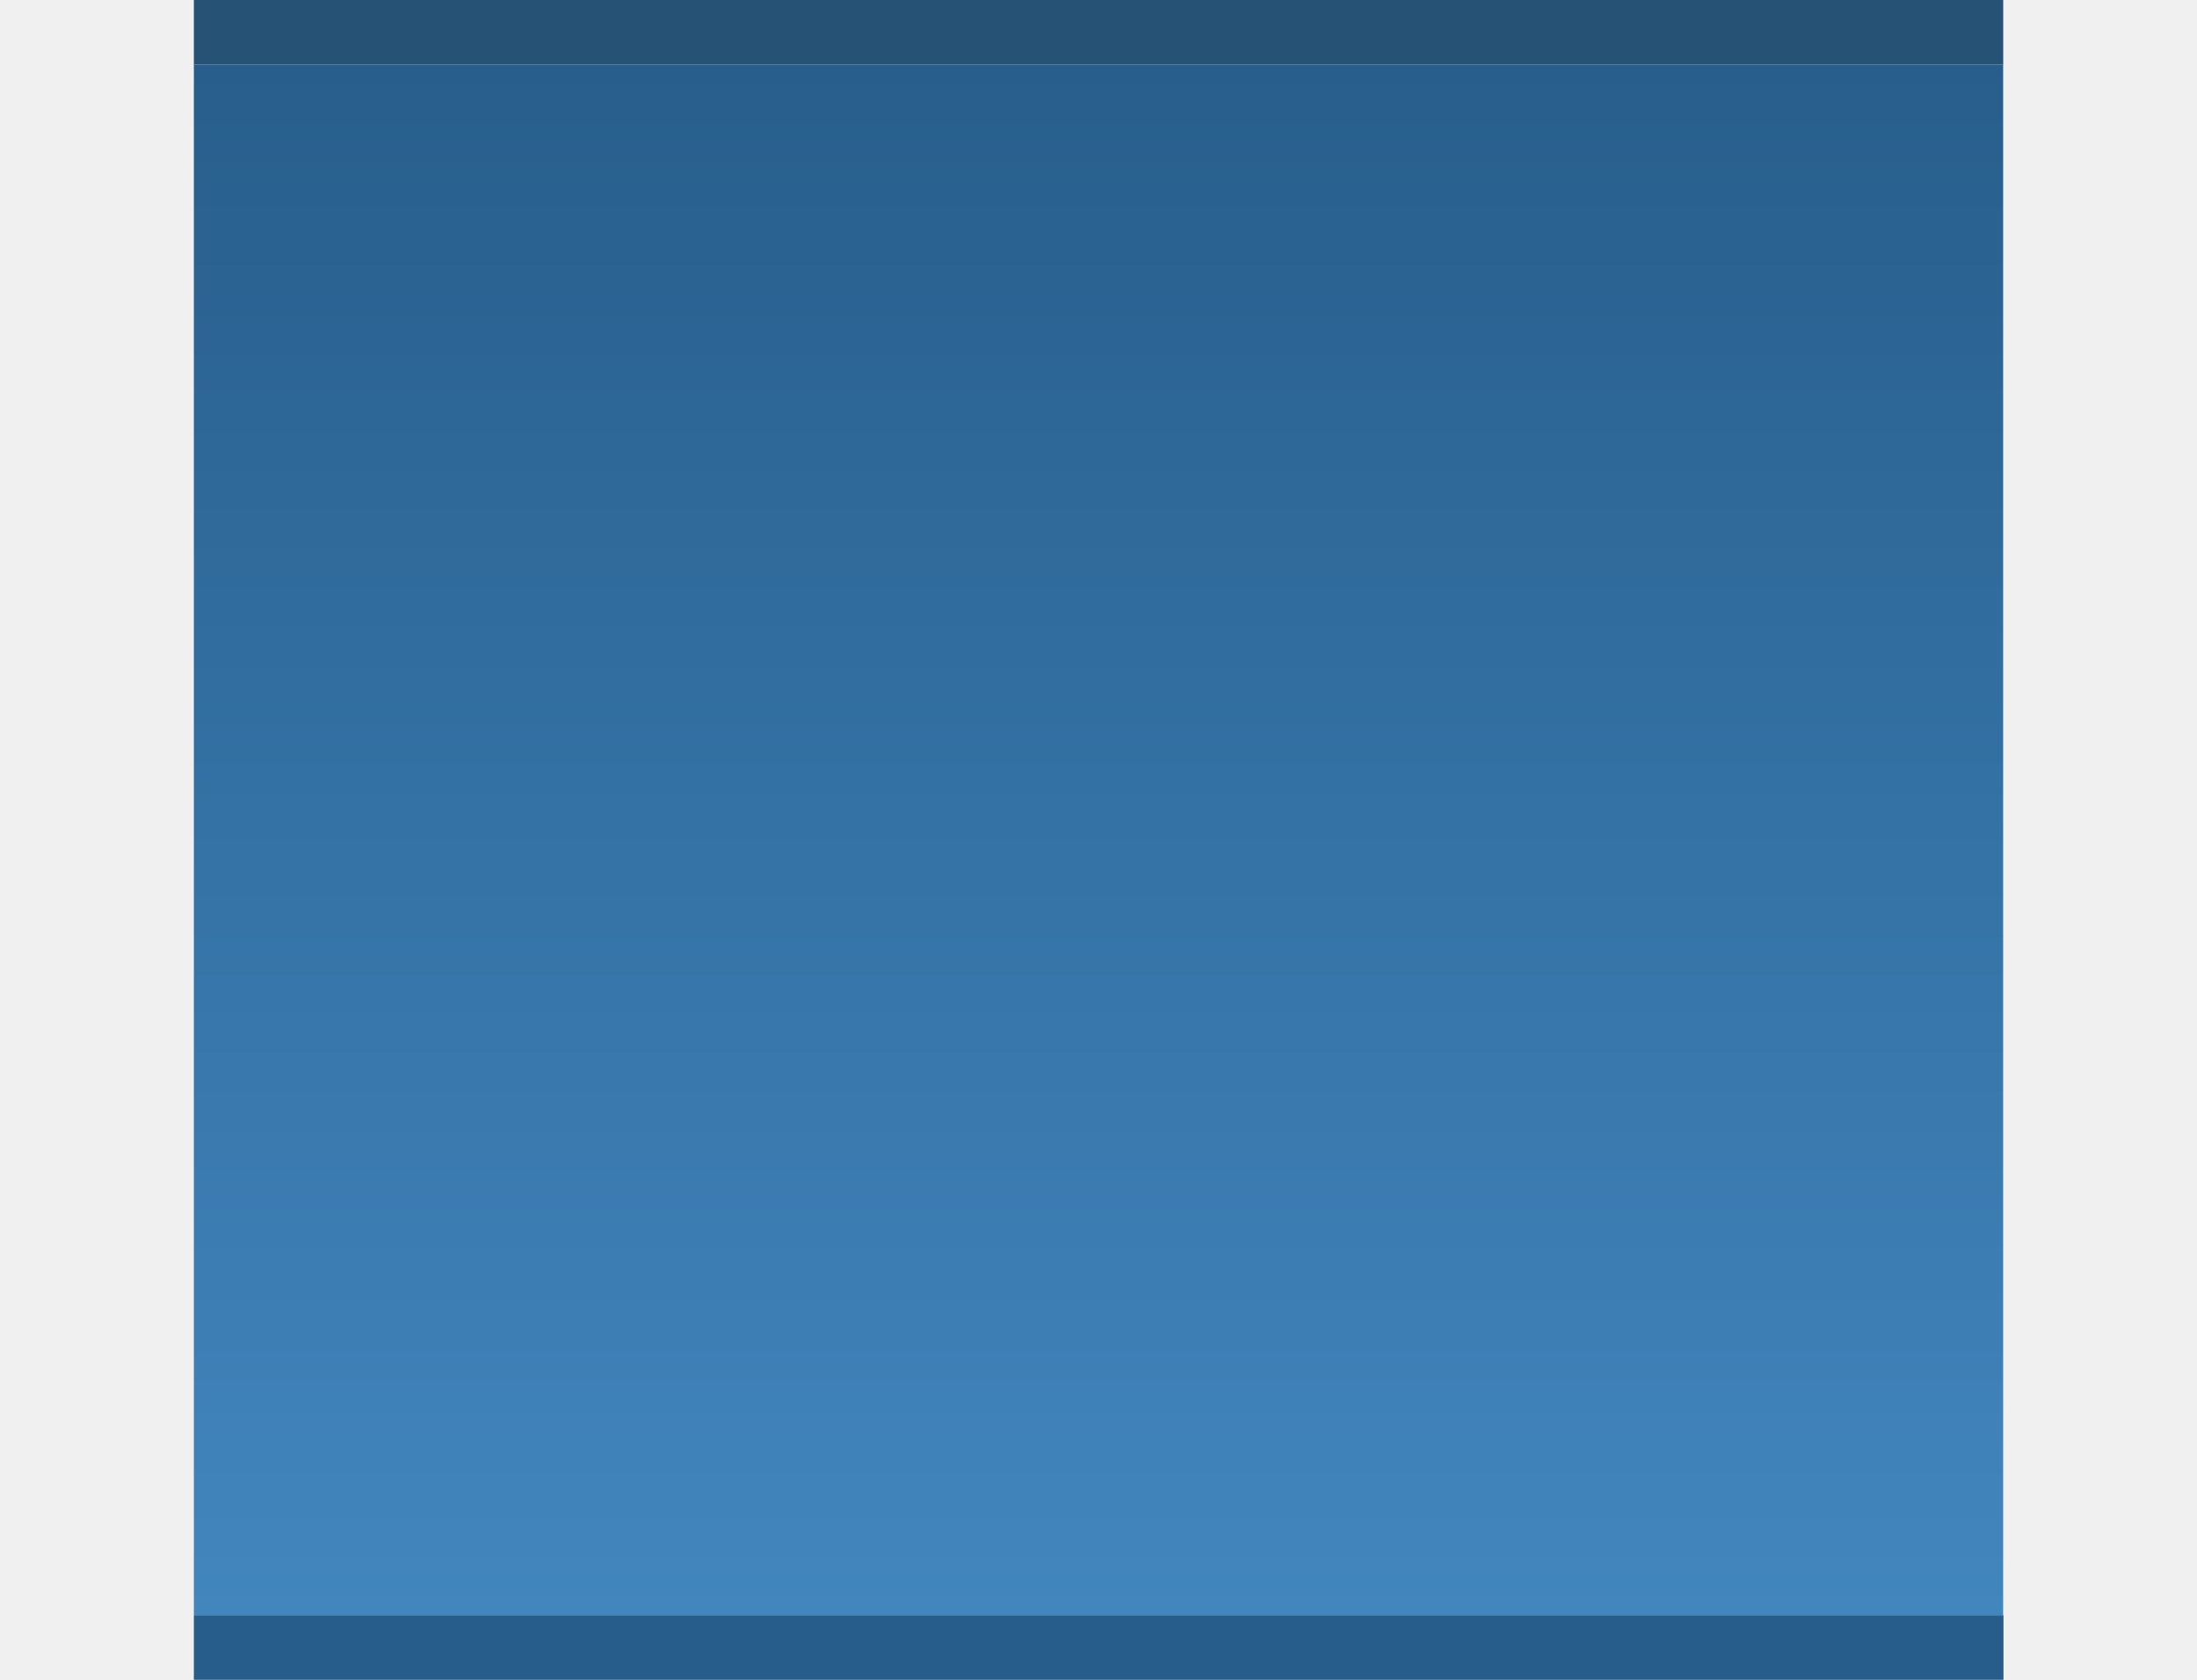
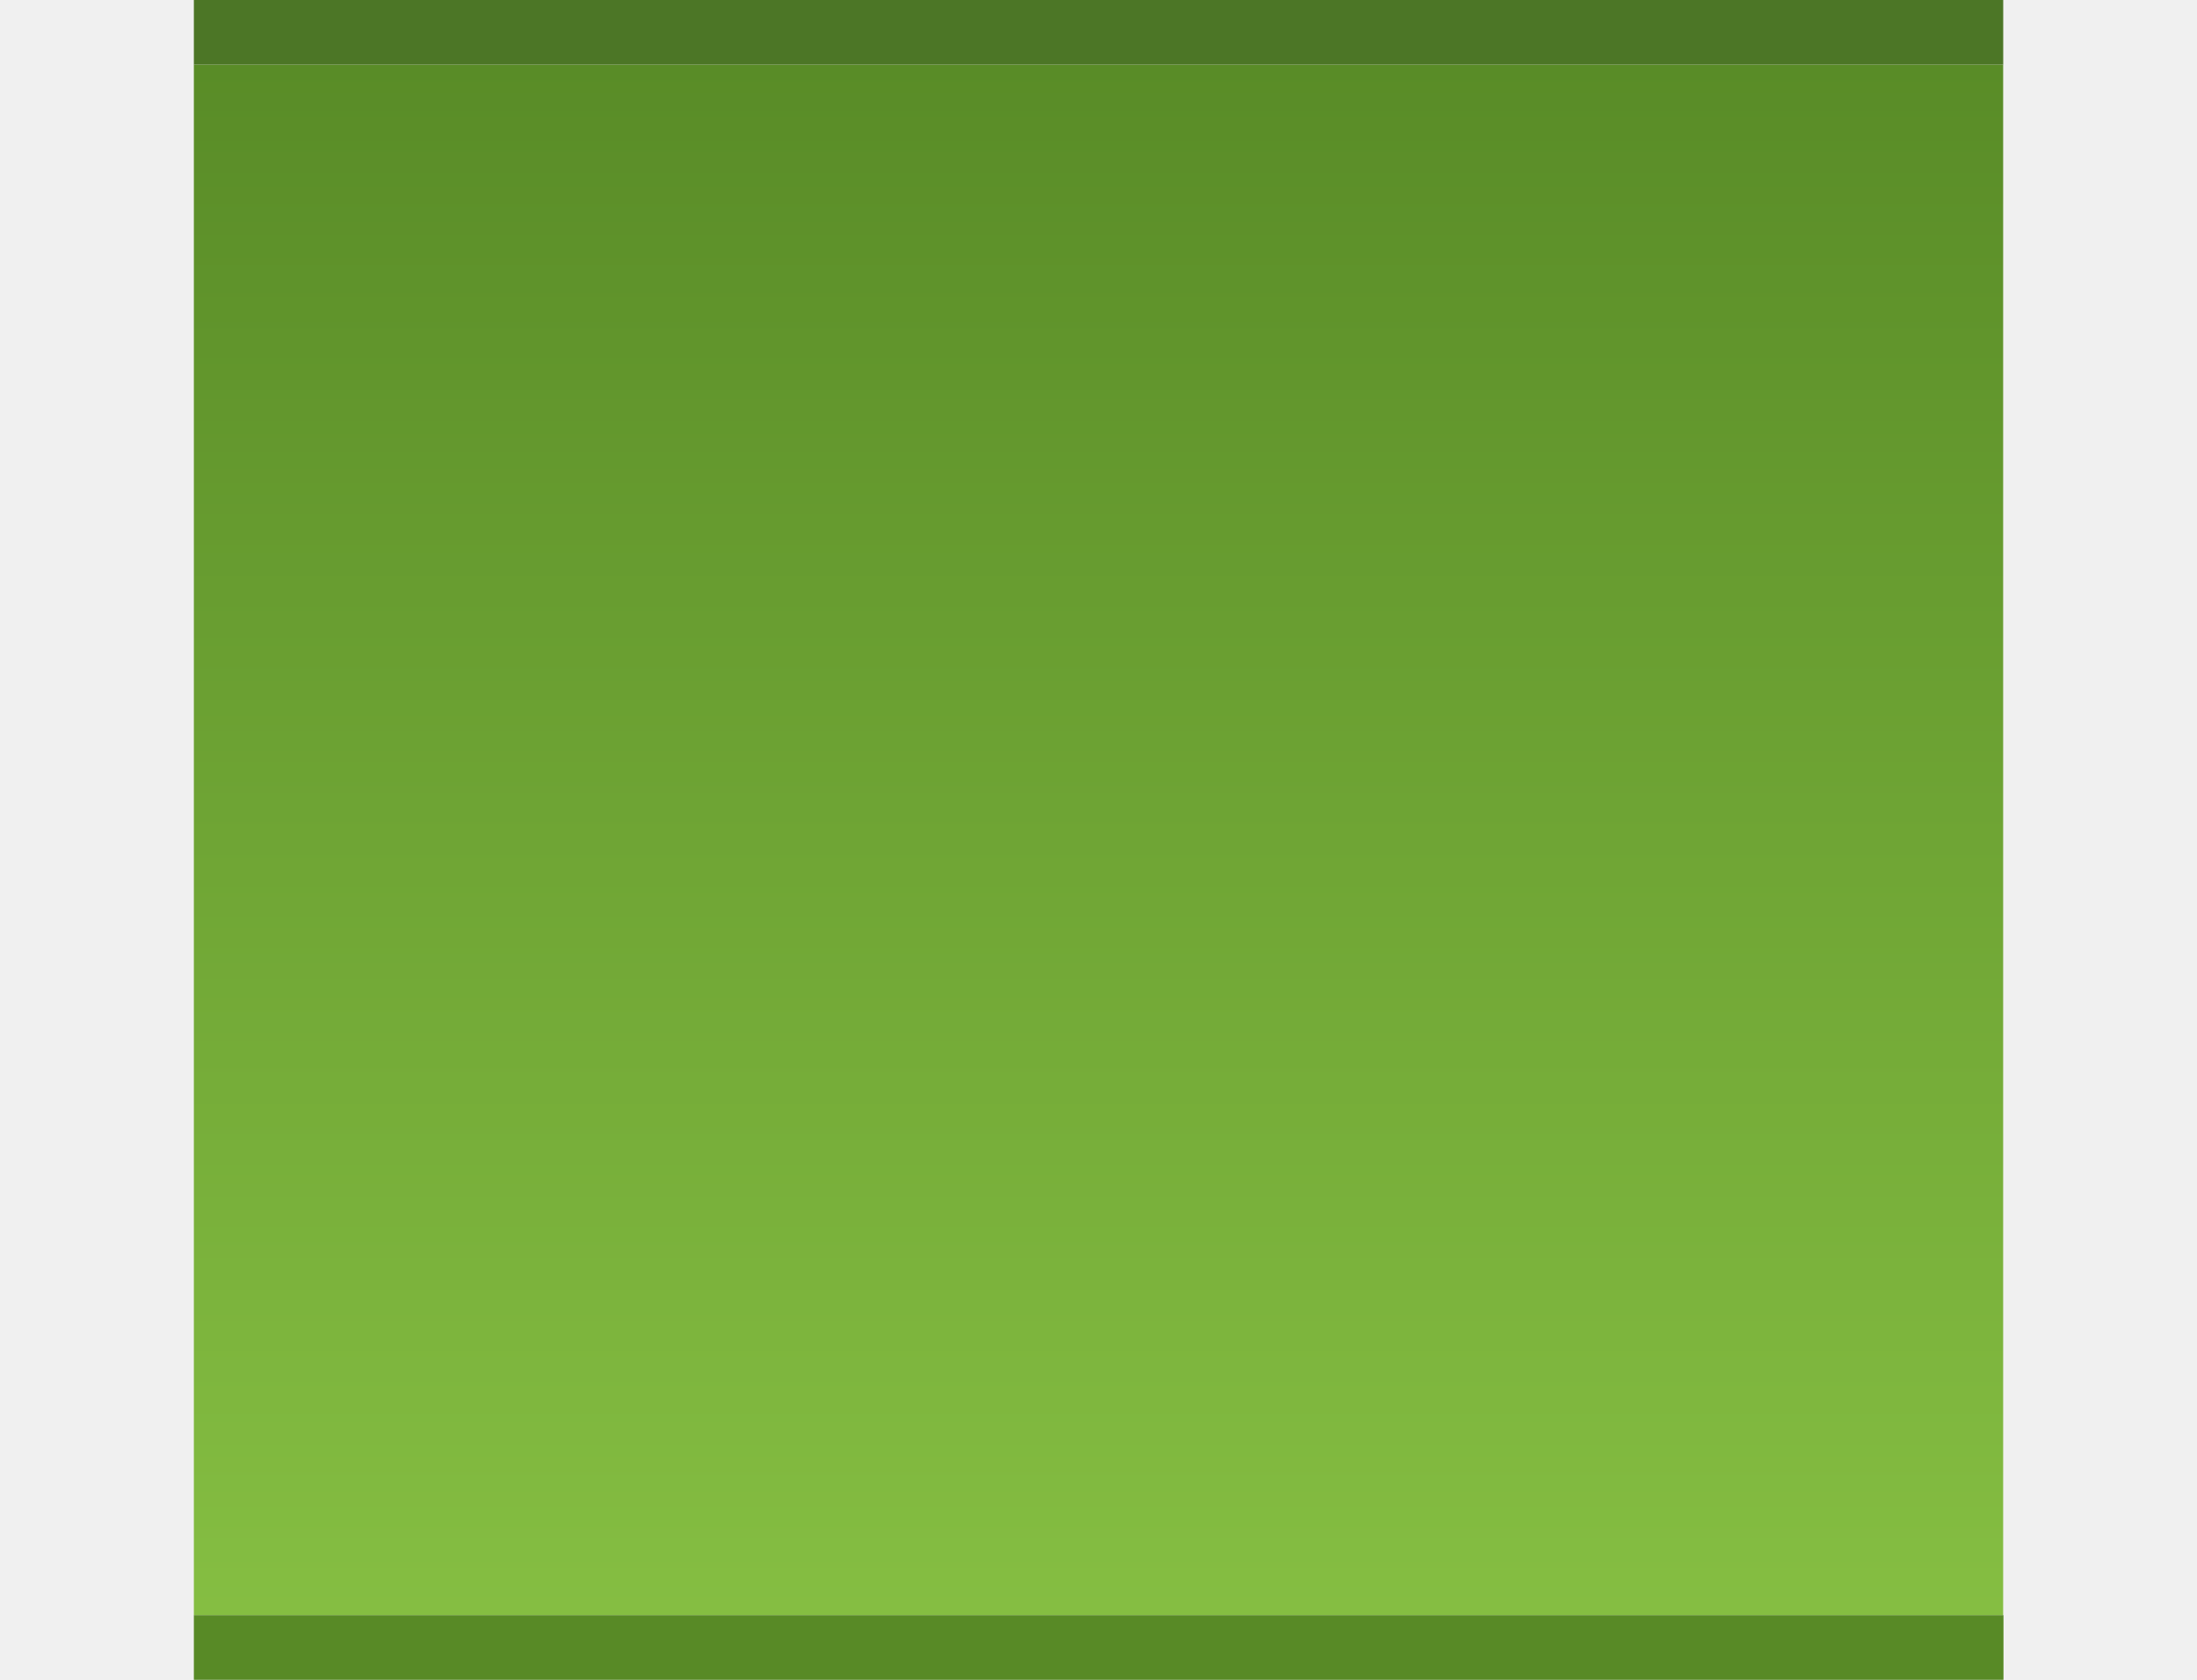
<svg xmlns="http://www.w3.org/2000/svg" xmlns:xlink="http://www.w3.org/1999/xlink" width="34" height="26" id="svg3783" version="1.1">
  <defs id="defs3785">
    <linearGradient id="linearGradient3886">
-       <stop style="stop-color:#b0d1ed;stop-opacity:1;" offset="0" id="stop3888" />
-       <stop style="stop-color:#6dabde;stop-opacity:0;" offset="1" id="stop3890" />
+       <stop style="stop-color:#D0EDB0;stop-opacity:1;" offset="0" id="stop3888" />
+       <stop style="stop-color:#A7DE6D;stop-opacity:0;" offset="1" id="stop3890" />
    </linearGradient>
    <linearGradient id="linearGradient3874">
      <stop style="stop-color:#ffffff;stop-opacity:0;" offset="0" id="stop3876" />
      <stop id="stop3901" offset="0.5" style="stop-color:#ffffff;stop-opacity:1;" />
      <stop style="stop-color:#ffffff;stop-opacity:0;" offset="1" id="stop3878" />
    </linearGradient>
    <linearGradient id="linearGradient3864">
-       <stop id="stop3866" offset="0" style="stop-color:#275e8c;stop-opacity:1;" />
-       <stop id="stop3870" offset="1" style="stop-color:#4286be;stop-opacity:1;" />
+       <stop id="stop3866" offset="0" style="stop-color:#598C27;stop-opacity:1;" />
+       <stop id="stop3870" offset="1" style="stop-color:#85BE42;stop-opacity:1;" />
    </linearGradient>
    <linearGradient id="linearGradient3787">
-       <stop style="stop-color:#1c232b;stop-opacity:1;" offset="0" id="stop3789" />
-       <stop id="stop4045" offset="0.5" style="stop-color:#202830;stop-opacity:1;" />
-       <stop style="stop-color:#242d36;stop-opacity:1;" offset="1" id="stop3791" />
+       <stop style="stop-color:#222B1C;stop-opacity:1;" offset="0" id="stop3789" />
+       <stop id="stop4045" offset="0.5" style="stop-color:#263020;stop-opacity:1;" />
+       <stop style="stop-color:#2B3624;stop-opacity:1;" offset="1" id="stop3791" />
    </linearGradient>
    <linearGradient id="linearGradient3835">
      <stop style="stop-color:#ffffff;stop-opacity:1;" offset="0" id="stop3837" />
      <stop style="stop-color:#ffffff;stop-opacity:0;" offset="1" id="stop3839" />
    </linearGradient>
    <linearGradient id="linearGradient4313">
      <stop style="stop-color:#ffffff;stop-opacity:0.196;" offset="0" id="stop4315" />
      <stop style="stop-color:#ffffff;stop-opacity:0.059;" offset="1" id="stop4317" />
    </linearGradient>
    <linearGradient xlink:href="#linearGradient4313" id="linearGradient4319" x1="26" y1="2" x2="26" y2="20" gradientUnits="userSpaceOnUse" />
    <linearGradient xlink:href="#linearGradient4313" id="linearGradient4325" gradientUnits="userSpaceOnUse" x1="26" y1="2" x2="26" y2="20" />
    <linearGradient xlink:href="#linearGradient4313" id="linearGradient4329" gradientUnits="userSpaceOnUse" x1="26" y1="2" x2="26" y2="20" />
    <linearGradient xlink:href="#linearGradient4313" id="linearGradient4331" gradientUnits="userSpaceOnUse" x1="26" y1="2" x2="26" y2="20" />
    <linearGradient xlink:href="#linearGradient4313" id="linearGradient4350" gradientUnits="userSpaceOnUse" x1="26" y1="2" x2="26" y2="20" gradientTransform="translate(0,1020.362)" />
    <linearGradient xlink:href="#linearGradient4313" id="linearGradient4357" gradientUnits="userSpaceOnUse" x1="26" y1="2" x2="26" y2="20" />
    <linearGradient xlink:href="#linearGradient4313" id="linearGradient4359" gradientUnits="userSpaceOnUse" x1="26" y1="2" x2="26" y2="20" />
    <linearGradient xlink:href="#linearGradient4313" id="linearGradient4416" gradientUnits="userSpaceOnUse" x1="26" y1="2" x2="26" y2="20" gradientTransform="translate(0,1030.362)" />
    <linearGradient xlink:href="#linearGradient4313" id="linearGradient4419" gradientUnits="userSpaceOnUse" x1="26" y1="2" x2="26" y2="20" gradientTransform="translate(0,1030.362)" />
    <linearGradient xlink:href="#linearGradient4313" id="linearGradient4433" gradientUnits="userSpaceOnUse" gradientTransform="translate(0,1030.362)" x1="26" y1="2" x2="26" y2="20" />
    <linearGradient xlink:href="#linearGradient4313" id="linearGradient4437" gradientUnits="userSpaceOnUse" gradientTransform="translate(0,1030.362)" x1="26" y1="2" x2="26" y2="20" />
    <linearGradient xlink:href="#linearGradient4313" id="linearGradient4439" gradientUnits="userSpaceOnUse" x1="26" y1="2" x2="26" y2="20" />
    <clipPath clipPathUnits="userSpaceOnUse" id="clipPath3783">
      <path style="opacity:0.4;color:#000000;fill:#ff00ff;fill-opacity:1;fill-rule:nonzero;stroke:none;stroke-width:1;marker:none;visibility:visible;display:inline;overflow:visible;enable-background:accumulate" d="m 0,1040.362 0,22 48,0 0,-22 -48,0 z m 4.5,2 39,0 c 1.385,0 2.5,1.115 2.5,2.5 l 0,13 c 0,1.385 -1.115,2.5 -2.5,2.5 l -39,0 c -1.385,0 -2.5,-1.115 -2.5,-2.5 l 0,-13 c 0,-1.385 1.115,-2.5 2.5,-2.5 z" id="path3785" />
    </clipPath>
    <linearGradient xlink:href="#linearGradient4313" id="linearGradient3797" gradientUnits="userSpaceOnUse" gradientTransform="translate(0,1030.362)" x1="26" y1="2" x2="26" y2="20" />
    <linearGradient xlink:href="#linearGradient4313" id="linearGradient3812" gradientUnits="userSpaceOnUse" x1="26" y1="2" x2="26" y2="30" />
    <linearGradient xlink:href="#linearGradient3835" id="linearGradient3841" x1="0" y1="20" x2="0" y2="40" gradientUnits="userSpaceOnUse" spreadMethod="reflect" />
    <clipPath clipPathUnits="userSpaceOnUse" id="clipPath3838">
      <path style="opacity:0.1;color:#000000;fill:#ff00ff;fill-opacity:1;fill-rule:nonzero;stroke:none;stroke-width:2;marker:none;visibility:visible;display:inline;overflow:visible;enable-background:accumulate" d="m 36,1068.362 -6,0 0,5.5 c 0,2.493 -2.007,4.5 -4.5,4.5 l -15,0 c -2.493,0 -4.5,-2.007 -4.5,-4.5 l 0,-5.5 -6,0 0,16 36,0 0,-16 z" id="path3840" />
    </clipPath>
    <linearGradient xlink:href="#linearGradient3864" id="linearGradient3819" x1="8.996" y1="5.996" x2="8.996" y2="29.996" gradientUnits="userSpaceOnUse" gradientTransform="matrix(1.001356,0,0,1,1048.362,-36)" />
    <linearGradient id="linearGradient3787-1">
-       <stop style="stop-color:#1c232b;stop-opacity:1;" offset="0" id="stop3789-5" />
-       <stop style="stop-color:#242d36;stop-opacity:1;" offset="1" id="stop3791-5" />
+       <stop style="stop-color:#212B1C;stop-opacity:1;" offset="0" id="stop3789-5" />
+       <stop style="stop-color:#293624;stop-opacity:1;" offset="1" id="stop3791-5" />
    </linearGradient>
    <linearGradient id="linearGradient3898">
-       <stop style="stop-color:#1c232b;stop-opacity:1;" offset="0" id="stop3900" />
-       <stop style="stop-color:#242d36;stop-opacity:1;" offset="1" id="stop3902" />
+       <stop style="stop-color:#222B1C;stop-opacity:1;" offset="0" id="stop3900" />
+       <stop style="stop-color:#293624;stop-opacity:1;" offset="1" id="stop3902" />
    </linearGradient>
    <filter id="filter3994" height="1" y="0" width="1" x="0" color-interpolation-filters="sRGB">
      <feGaussianBlur id="feGaussianBlur3996" stdDeviation="5" result="result3" />
      <feComposite id="feComposite3998" in2="result3" operator="arithmetic" in="result3" k1="0.5" k3="0.5" result="result1" k2="0" k4="0" />
      <feBlend id="feBlend4000" in2="result1" result="result5" mode="screen" in="SourceGraphic" />
      <feBlend id="feBlend4002" in2="result5" mode="darken" in="result5" result="result6" />
      <feComposite id="feComposite4004" in2="SourceGraphic" operator="in" />
    </filter>
    <linearGradient id="linearGradient3787-7">
-       <stop style="stop-color:#1c232b;stop-opacity:1;" offset="0" id="stop3789-7" />
-       <stop id="stop4045-1" offset="0.5" style="stop-color:#202830;stop-opacity:1;" />
-       <stop style="stop-color:#242d36;stop-opacity:1;" offset="1" id="stop3791-2" />
+       <stop style="stop-color:#202B1C;stop-opacity:1;" offset="0" id="stop3789-7" />
+       <stop id="stop4045-1" offset="0.5" style="stop-color:#243020;stop-opacity:1;" />
+       <stop style="stop-color:#2B3624;stop-opacity:1;" offset="1" id="stop3791-2" />
    </linearGradient>
    <linearGradient id="linearGradient4129">
-       <stop style="stop-color:#1c232b;stop-opacity:1;" offset="0" id="stop4131" />
-       <stop id="stop4133" offset="0.5" style="stop-color:#202830;stop-opacity:1;" />
-       <stop style="stop-color:#242d36;stop-opacity:1;" offset="1" id="stop4135" />
+       <stop style="stop-color:#202B1C;stop-opacity:1;" offset="0" id="stop4131" />
+       <stop id="stop4133" offset="0.5" style="stop-color:#273020;stop-opacity:1;" />
+       <stop style="stop-color:#293624;stop-opacity:1;" offset="1" id="stop4135" />
    </linearGradient>
    <linearGradient xlink:href="#linearGradient4309-6" id="linearGradient4315-2" x1="1076.362" y1="-6" x2="1048.362" y2="-6" gradientUnits="userSpaceOnUse" />
    <linearGradient id="linearGradient4309-6">
      <stop style="stop-color:#ffffff;stop-opacity:1;" offset="0" id="stop4311-0" />
      <stop style="stop-color:#ffffff;stop-opacity:0;" offset="1" id="stop4313-0" />
    </linearGradient>
    <radialGradient xlink:href="#linearGradient3886" id="radialGradient3892" cx="17.996" cy="-1.004" fx="17.996" fy="-1.004" r="14" gradientTransform="matrix(1,0,0,0.8571429,1033.991,-18.01452)" gradientUnits="userSpaceOnUse" />
    <linearGradient xlink:href="#linearGradient3874" id="linearGradient3896" x1="3.996" y1="1.996" x2="31.996" y2="1.996" gradientUnits="userSpaceOnUse" />
  </defs>
  <g id="layer1" transform="translate(-4.003906,-1021.366)">
    <g id="g3027" transform="matrix(0,-1,1,0,-1048.362,1052.362)">
      <g id="g4099" transform="matrix(1,0,0,0.998646,-0.00390625,8.423427)">
        <g id="g3861">
          <rect style="fill:url(#linearGradient3819);fill-opacity:1;stroke:#000000;stroke-width:0;stroke-linejoin:miter;stroke-miterlimit:4;stroke-opacity:1;stroke-dasharray:none" id="rect3800" width="28.038" height="24" x="1048.362" y="-30" transform="matrix(0,1,-1,0,0,0)" ry="0" />
-           <rect style="fill:#265276;fill-opacity:1;stroke:#000000;stroke-width:0;stroke-linejoin:miter;stroke-miterlimit:4;stroke-opacity:1;stroke-dasharray:none" id="rect3841" width="28.039" height="1" x="1048.362" y="-31" transform="matrix(0,1,-1,0,0,0)" />
-           <rect style="fill:#265d8a;fill-opacity:1;stroke:#000000;stroke-width:0;stroke-linejoin:miter;stroke-miterlimit:4;stroke-opacity:1;stroke-dasharray:none" id="rect3841-4" width="28.043" height="1" x="1048.362" y="-6" transform="matrix(0,1,-1,0,0,0)" />
+           <rect style="fill:#4C7626;fill-opacity:1;stroke:#000000;stroke-width:0;stroke-linejoin:miter;stroke-miterlimit:4;stroke-opacity:1;stroke-dasharray:none" id="rect3841" width="28.039" height="1" x="1048.362" y="-31" transform="matrix(0,1,-1,0,0,0)" />
+           <rect style="fill:#588A26;fill-opacity:1;stroke:#000000;stroke-width:0;stroke-linejoin:miter;stroke-miterlimit:4;stroke-opacity:1;stroke-dasharray:none" id="rect3841-4" width="28.043" height="1" x="1048.362" y="-6" transform="matrix(0,1,-1,0,0,0)" />
        </g>
        <g transform="matrix(1,0,0,0.8571421,0,155.0525)" style="opacity:0.028;fill:#ffffff;fill-opacity:1" id="g4069" />
      </g>
    </g>
  </g>
</svg>
